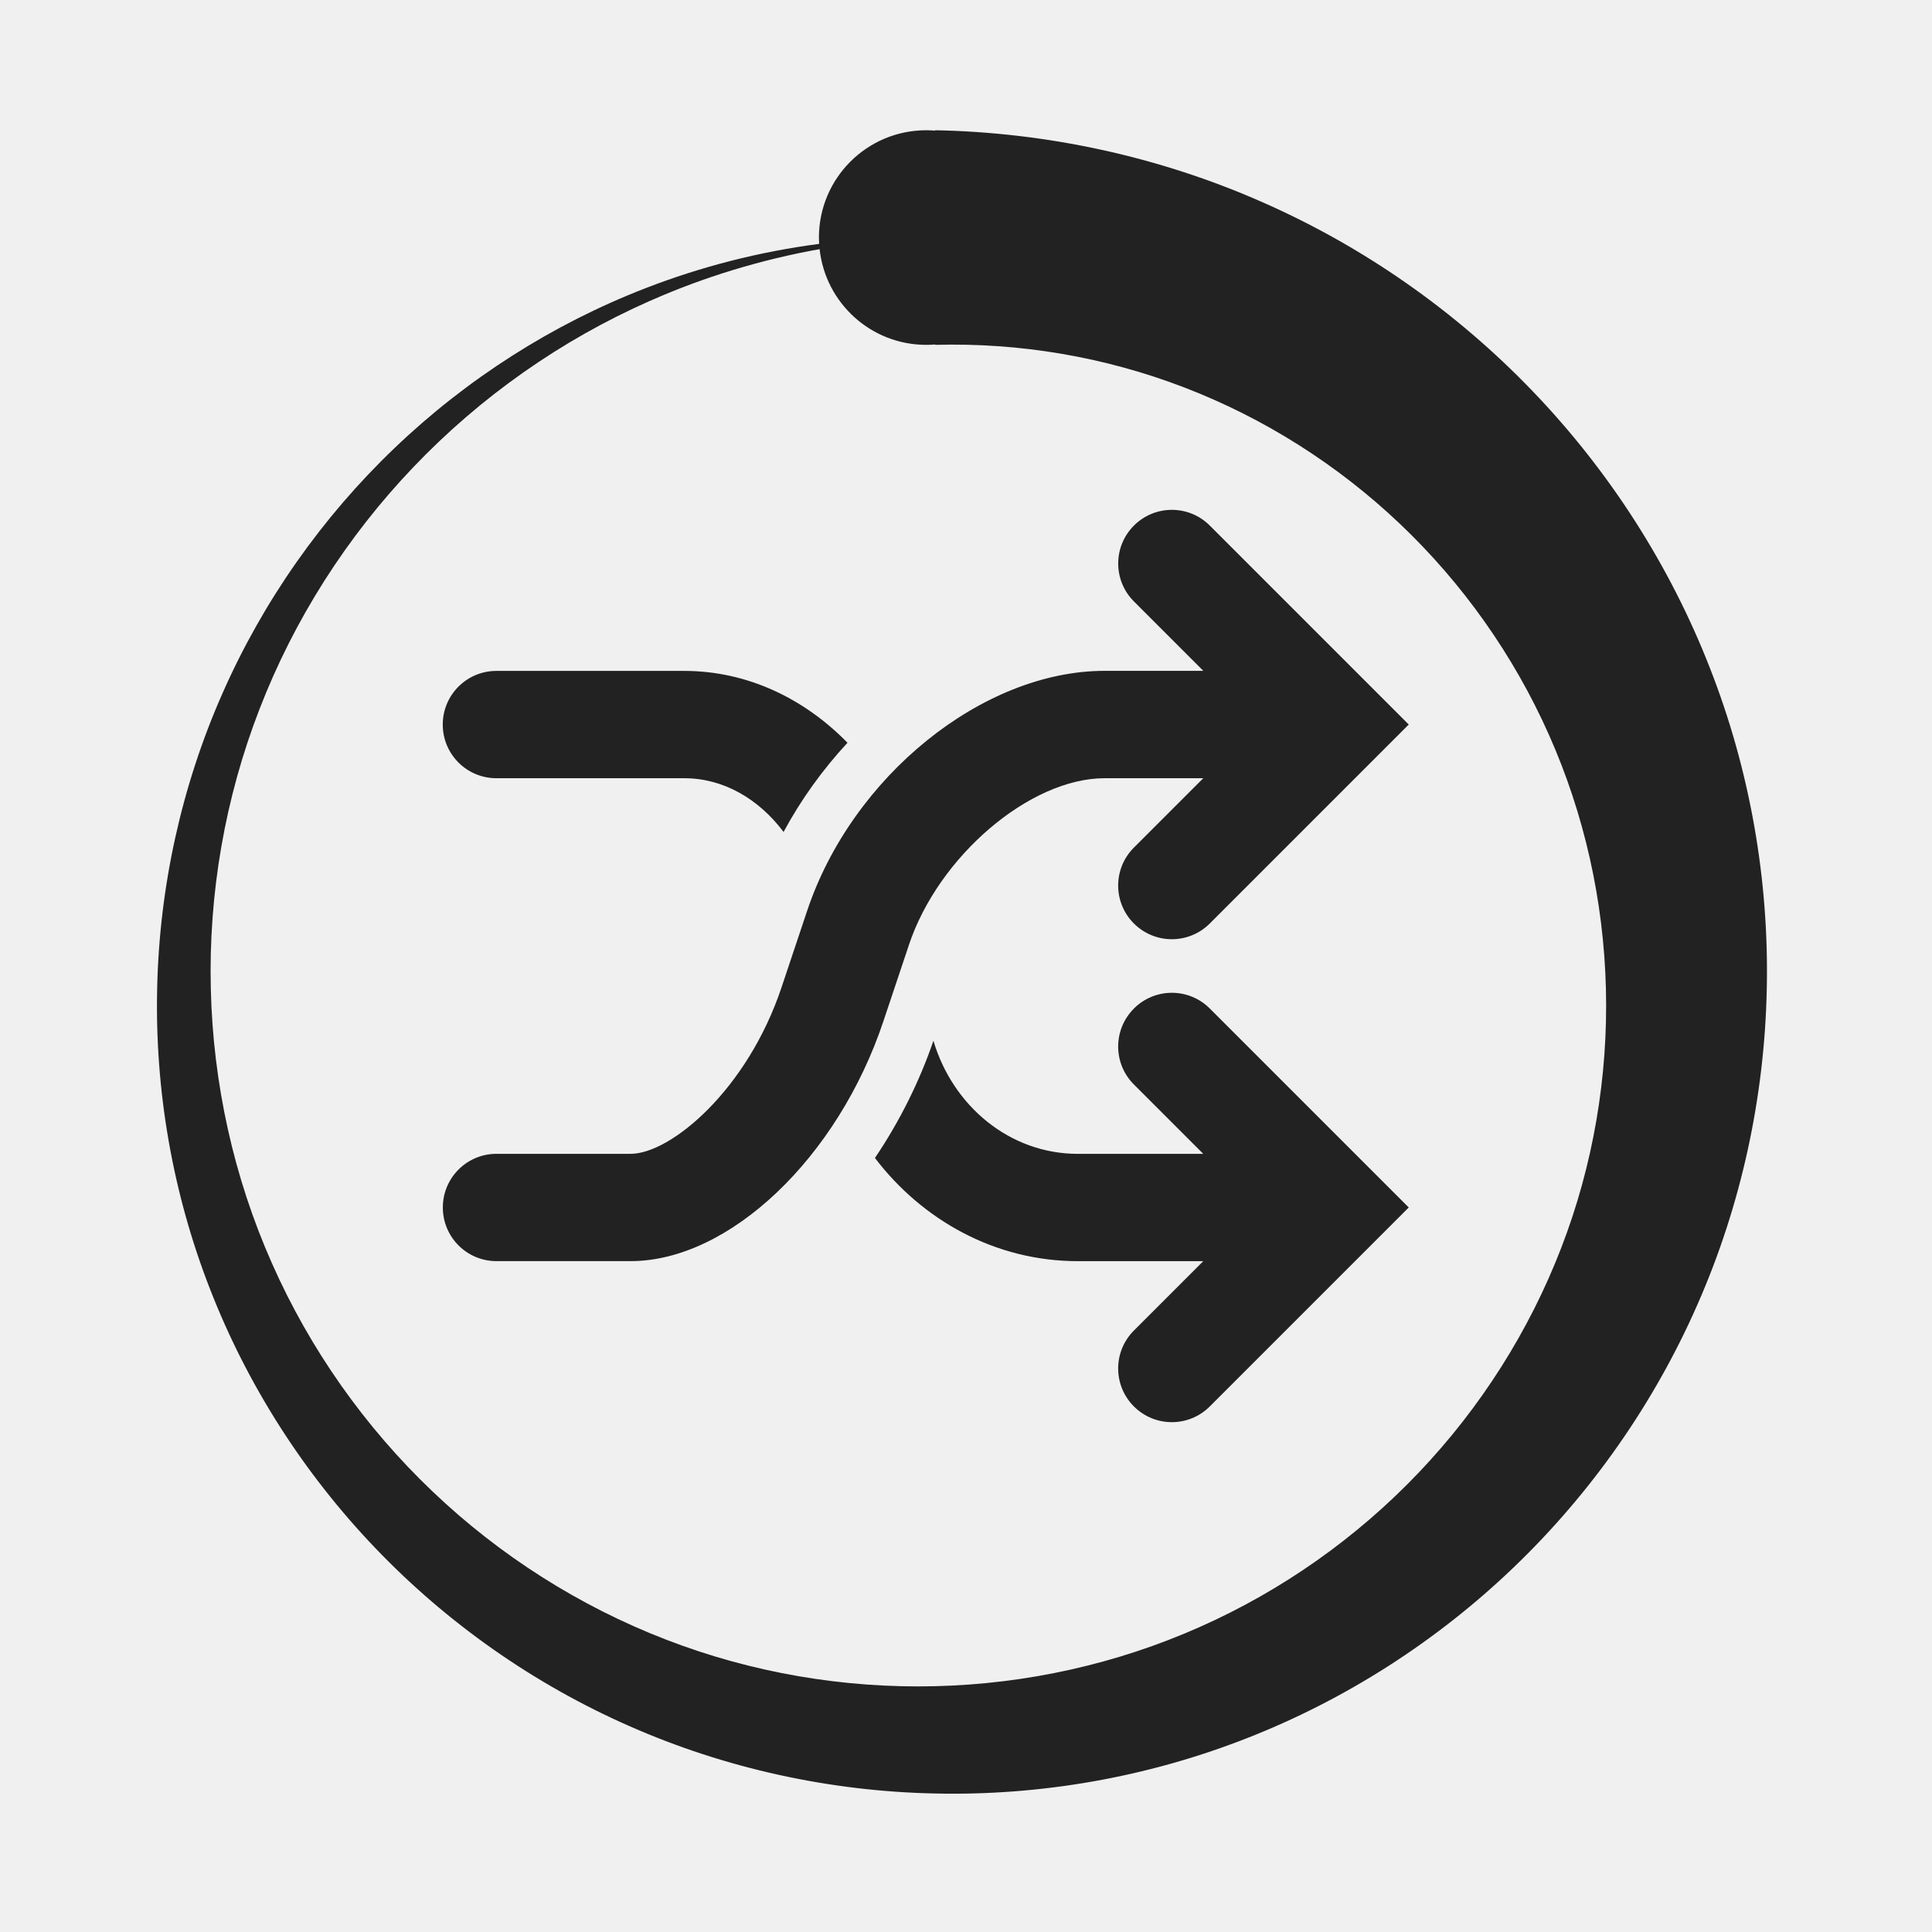
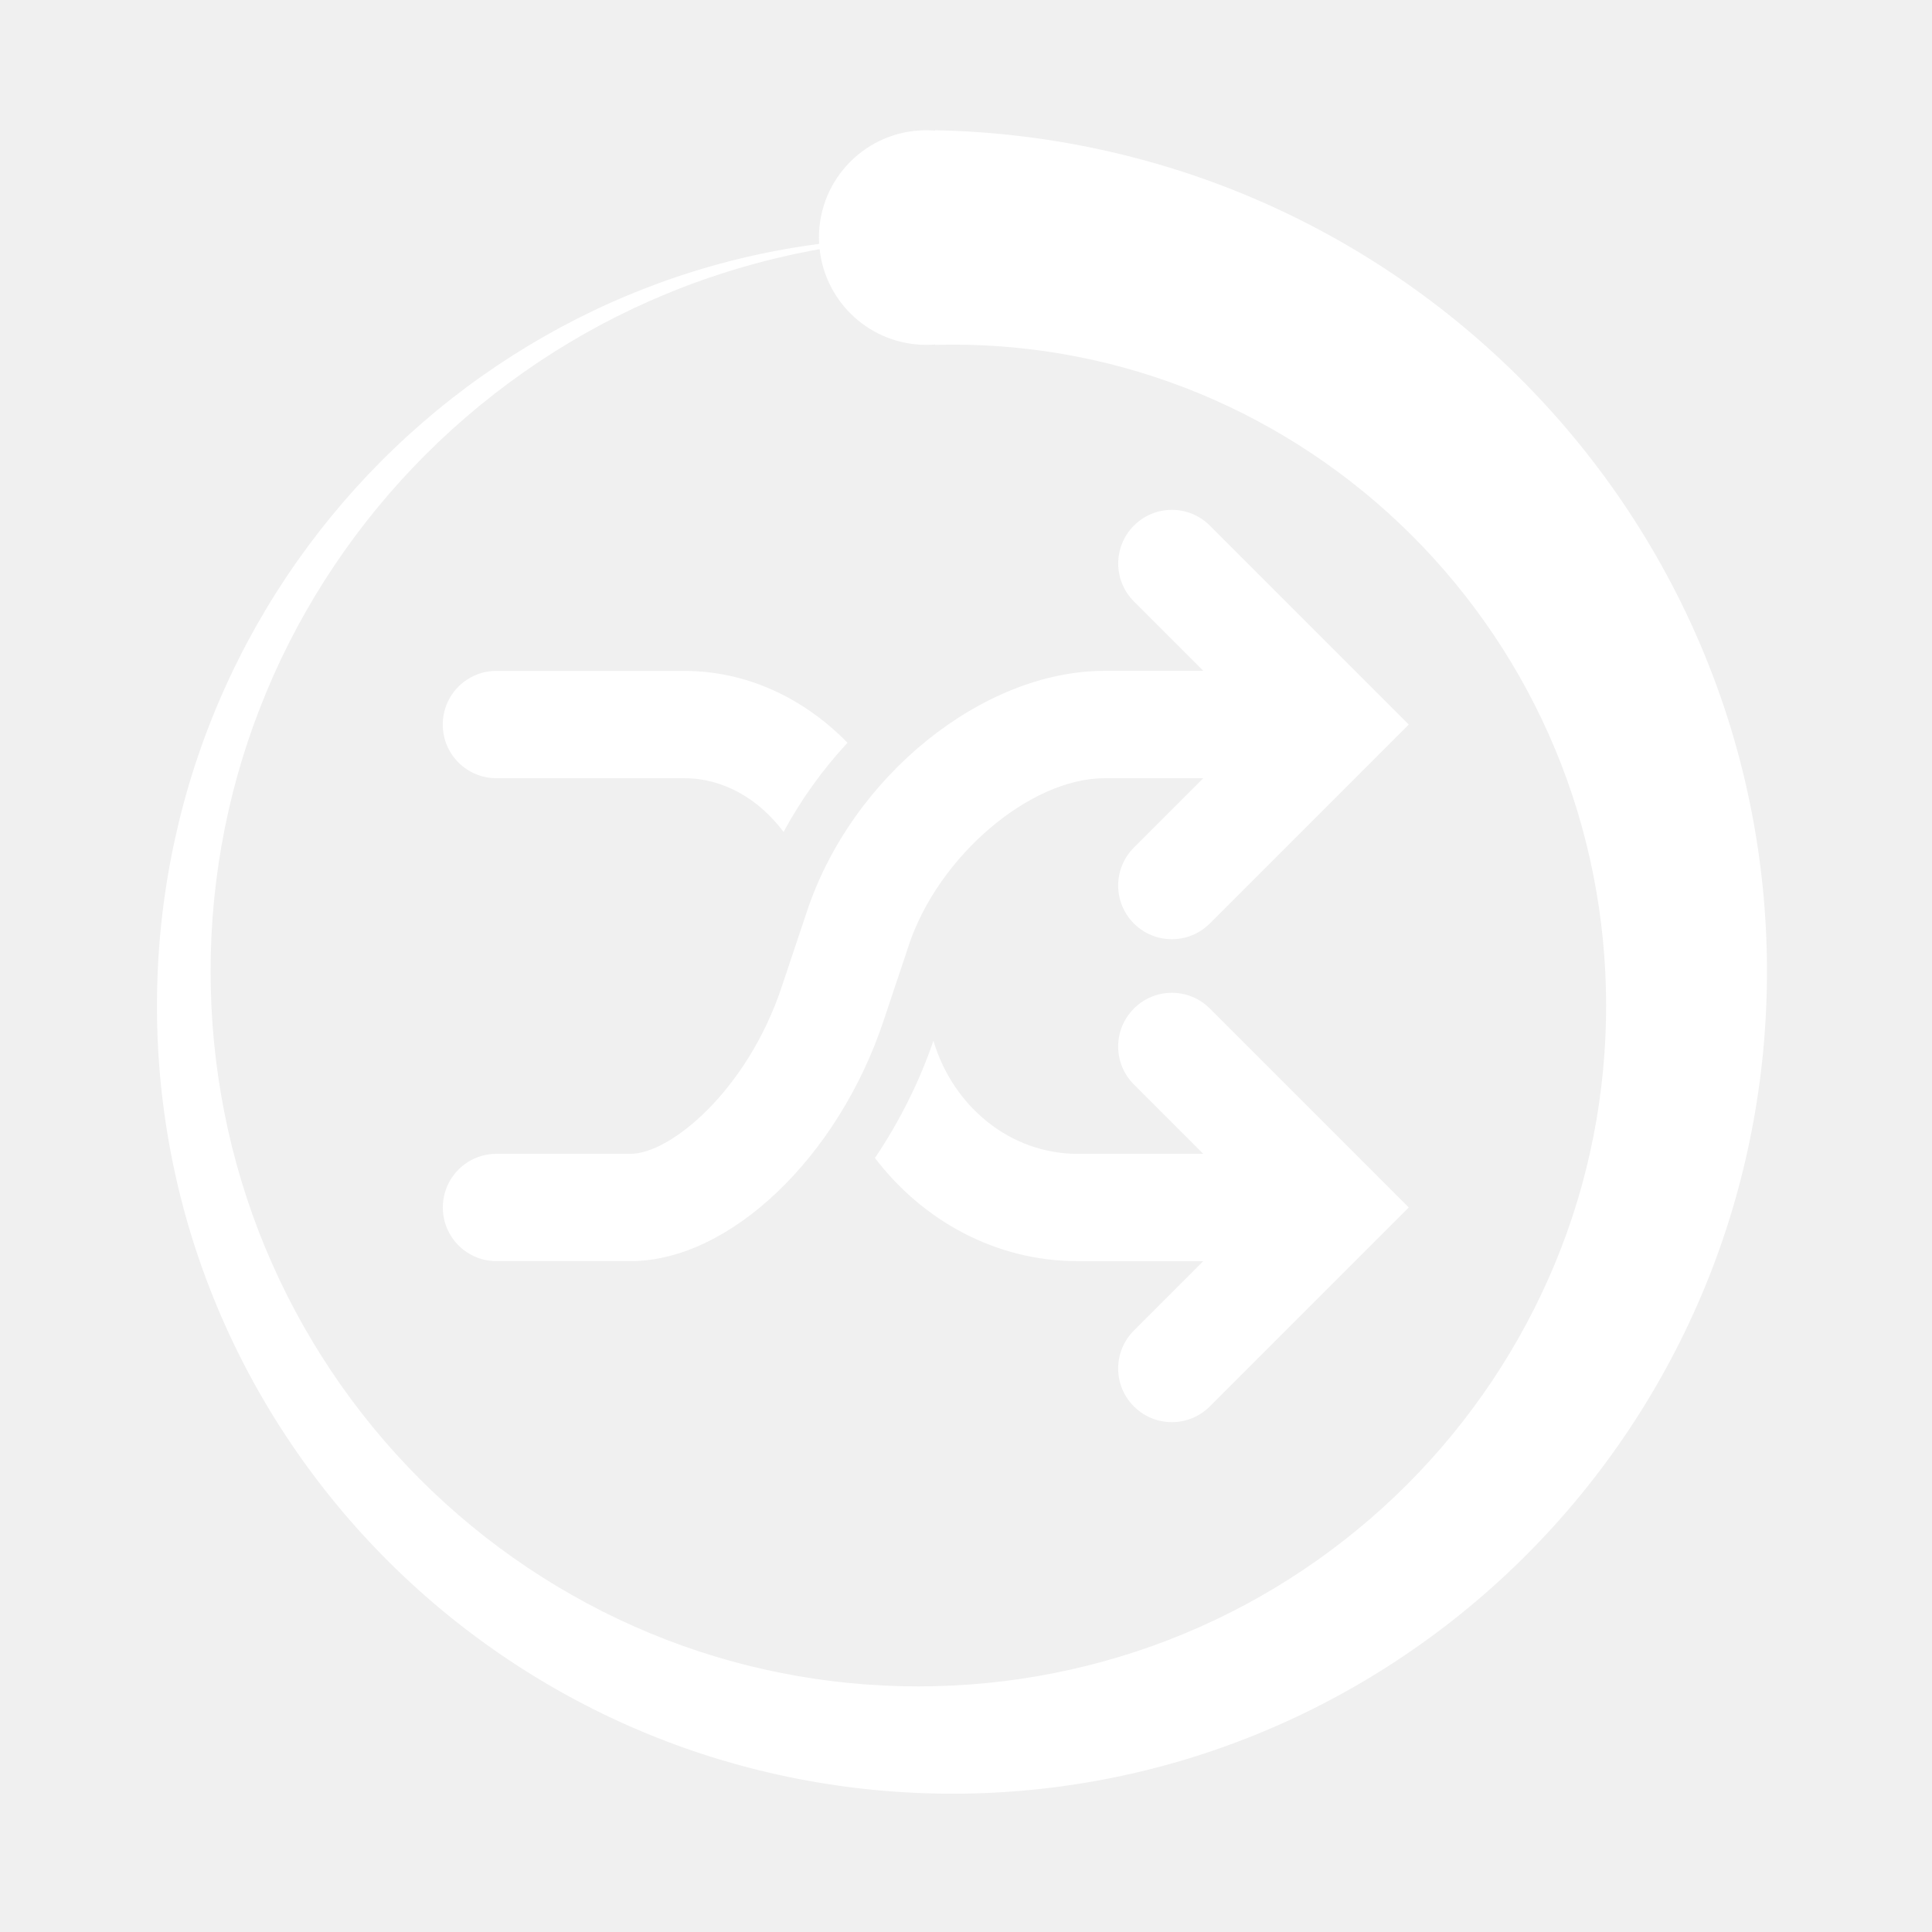
<svg xmlns="http://www.w3.org/2000/svg" version="1.1" id="Layer_1" x="0px" y="0px" viewBox="0 0 240 240" enable-background="new 0 0 240 240" xml:space="preserve">
-   <path fill="#222222" d="M116.173,16.18v0.047c-0.367-0.027-0.74-0.047-1.113-0.047c-7.365,0-13.33,5.965-13.33,13.33  c0,0.267,0.013,0.527,0.027,0.786c-7.378,0.966-14.65,2.813-21.621,5.525C68.638,40.28,57.993,47.065,49.009,55.663  c-8.991,8.591-16.323,19.002-21.381,30.486c-5.072,11.477-7.838,24.027-8.105,36.671c-0.287,12.644,1.92,25.414,6.565,37.311  c4.626,11.904,11.657,22.914,20.562,32.205c8.898,9.298,19.675,16.876,31.566,22.101c11.884,5.239,24.881,8.091,37.951,8.358  c13.07,0.293,26.287-2.006,38.591-6.818c12.31-4.792,23.688-12.07,33.285-21.281c9.604-9.204,17.429-20.348,22.821-32.645  c5.412-12.284,8.345-25.727,8.611-39.224c0.293-13.497-2.086-27.16-7.072-39.864c-4.965-12.717-12.49-24.461-22.008-34.365  c-9.511-9.911-21.022-17.989-33.725-23.548c-12.697-5.585-26.58-8.605-40.503-8.871H116.173z M80.781,37.361  c6.698-2.966,13.783-5.112,21.035-6.412c0.72,6.685,6.372,11.89,13.25,11.89c0.38,0,0.746-0.013,1.113-0.047v0.047  c10.511-0.287,21.062,1.493,30.932,5.292c9.871,3.786,19.042,9.578,26.8,16.949c7.765,7.372,14.103,16.303,18.489,26.167  c4.399,9.858,6.818,20.628,7.092,31.566c0.28,10.931-1.58,21.928-5.552,32.205c-3.959,10.277-9.998,19.822-17.676,27.887  c-7.671,8.071-16.976,14.663-27.247,19.215c-10.264,4.566-21.481,7.072-32.845,7.345c-11.364,0.28-22.801-1.666-33.485-5.805  c-10.684-4.126-20.595-10.411-28.966-18.395c-8.378-7.978-15.216-17.649-19.935-28.326c-4.739-10.664-7.325-22.328-7.598-34.118  c-0.287-11.784,1.753-23.674,6.059-34.758c4.286-11.091,10.824-21.368,19.115-30.046c8.285-8.685,18.322-15.769,29.406-20.655  H80.781z M61.665,96.673h23.334c4.905,0,9.285,2.605,12.339,6.675c2.165-4.025,4.86-7.755,7.94-11.08  c-5.355-5.485-12.439-8.925-20.279-8.925H61.665c-3.685,0-6.665,2.985-6.665,6.665S57.98,96.673,61.665,96.673z M112.898,117.412  c3.675-11.045,15.039-20.739,24.324-20.739h12.254l-8.62,8.62c-2.605,2.605-2.605,6.82,0,9.425c1.3,1.3,3.005,1.955,4.715,1.955  c1.71,0,3.415-0.655,4.715-1.955L175,90.003l-24.714-24.714c-2.605-2.605-6.82-2.605-9.425,0c-2.605,2.605-2.605,6.82,0,9.425  l8.62,8.62h-12.254c-15.159,0-31.404,13.114-36.978,29.859l-3.145,9.405c-4.275,12.839-13.814,20.734-18.764,20.734H61.675  c-3.685,0-6.665,2.985-6.665,6.665c0,3.68,2.98,6.665,6.665,6.665h16.664c12.244,0,25.754-12.834,31.419-29.859l3.145-9.4  L112.898,117.412z M140.856,125.292c-2.605,2.605-2.605,6.82,0,9.425l8.62,8.62h-15.584c-8.455,0-15.534-5.94-17.939-14.054  c-1.705,5-4.18,9.995-7.265,14.564c5.905,7.745,14.954,12.819,25.204,12.819h15.584l-8.62,8.62c-2.605,2.605-2.605,6.82,0,9.425  c1.3,1.3,3.005,1.955,4.715,1.955c1.71,0,3.415-0.655,4.715-1.955L175,149.996l-24.714-24.714c-2.605-2.605-6.82-2.605-9.425,0  L140.856,125.292z" />
+   <path fill="#FFFFFF" d="M116.173,16.18v0.047c-0.367-0.027-0.74-0.047-1.113-0.047c-7.365,0-13.33,5.965-13.33,13.33  c0,0.267,0.013,0.527,0.027,0.786c-7.378,0.966-14.65,2.813-21.621,5.525C68.638,40.28,57.993,47.065,49.009,55.663  c-8.991,8.591-16.323,19.002-21.381,30.486c-5.072,11.477-7.838,24.027-8.105,36.671c-0.287,12.644,1.92,25.414,6.565,37.311  c4.626,11.904,11.657,22.914,20.562,32.205c8.898,9.298,19.675,16.876,31.566,22.101c11.884,5.239,24.881,8.091,37.951,8.358  c13.07,0.293,26.287-2.006,38.591-6.818c12.31-4.792,23.688-12.07,33.285-21.281c9.604-9.204,17.429-20.348,22.821-32.645  c5.412-12.284,8.345-25.727,8.611-39.224c0.293-13.497-2.086-27.16-7.072-39.864c-4.965-12.717-12.49-24.461-22.008-34.365  c-9.511-9.911-21.022-17.989-33.725-23.548c-12.697-5.585-26.58-8.605-40.503-8.871H116.173z M80.781,37.361  c6.698-2.966,13.783-5.112,21.035-6.412c0.72,6.685,6.372,11.89,13.25,11.89c0.38,0,0.746-0.013,1.113-0.047v0.047  c10.511-0.287,21.062,1.493,30.932,5.292c9.871,3.786,19.042,9.578,26.8,16.949c7.765,7.372,14.103,16.303,18.489,26.167  c4.399,9.858,6.818,20.628,7.092,31.566c0.28,10.931-1.58,21.928-5.552,32.205c-3.959,10.277-9.998,19.822-17.676,27.887  c-7.671,8.071-16.976,14.663-27.247,19.215c-10.264,4.566-21.481,7.072-32.845,7.345c-11.364,0.28-22.801-1.666-33.485-5.805  c-10.684-4.126-20.595-10.411-28.966-18.395c-8.378-7.978-15.216-17.649-19.935-28.326c-4.739-10.664-7.325-22.328-7.598-34.118  c-0.287-11.784,1.753-23.674,6.059-34.758c4.286-11.091,10.824-21.368,19.115-30.046c8.285-8.685,18.322-15.769,29.406-20.655  H80.781z M61.665,96.673h23.334c4.905,0,9.285,2.605,12.339,6.675c2.165-4.025,4.86-7.755,7.94-11.08  c-5.355-5.485-12.439-8.925-20.279-8.925H61.665c-3.685,0-6.665,2.985-6.665,6.665S57.98,96.673,61.665,96.673z M112.898,117.412  c3.675-11.045,15.039-20.739,24.324-20.739h12.254l-8.62,8.62c-2.605,2.605-2.605,6.82,0,9.425c1.3,1.3,3.005,1.955,4.715,1.955  c1.71,0,3.415-0.655,4.715-1.955L175,90.003l-24.714-24.714c-2.605-2.605-6.82-2.605-9.425,0c-2.605,2.605-2.605,6.82,0,9.425  l8.62,8.62h-12.254c-15.159,0-31.404,13.114-36.978,29.859l-3.145,9.405c-4.275,12.839-13.814,20.734-18.764,20.734H61.675  c-3.685,0-6.665,2.985-6.665,6.665c0,3.68,2.98,6.665,6.665,6.665h16.664c12.244,0,25.754-12.834,31.419-29.859l3.145-9.4  L112.898,117.412z M140.856,125.292c-2.605,2.605-2.605,6.82,0,9.425l8.62,8.62h-15.584c-8.455,0-15.534-5.94-17.939-14.054  c-1.705,5-4.18,9.995-7.265,14.564c5.905,7.745,14.954,12.819,25.204,12.819h15.584l-8.62,8.62c-2.605,2.605-2.605,6.82,0,9.425  c1.3,1.3,3.005,1.955,4.715,1.955c1.71,0,3.415-0.655,4.715-1.955L175,149.996l-24.714-24.714c-2.605-2.605-6.82-2.605-9.425,0  L140.856,125.292z" />
</svg>
